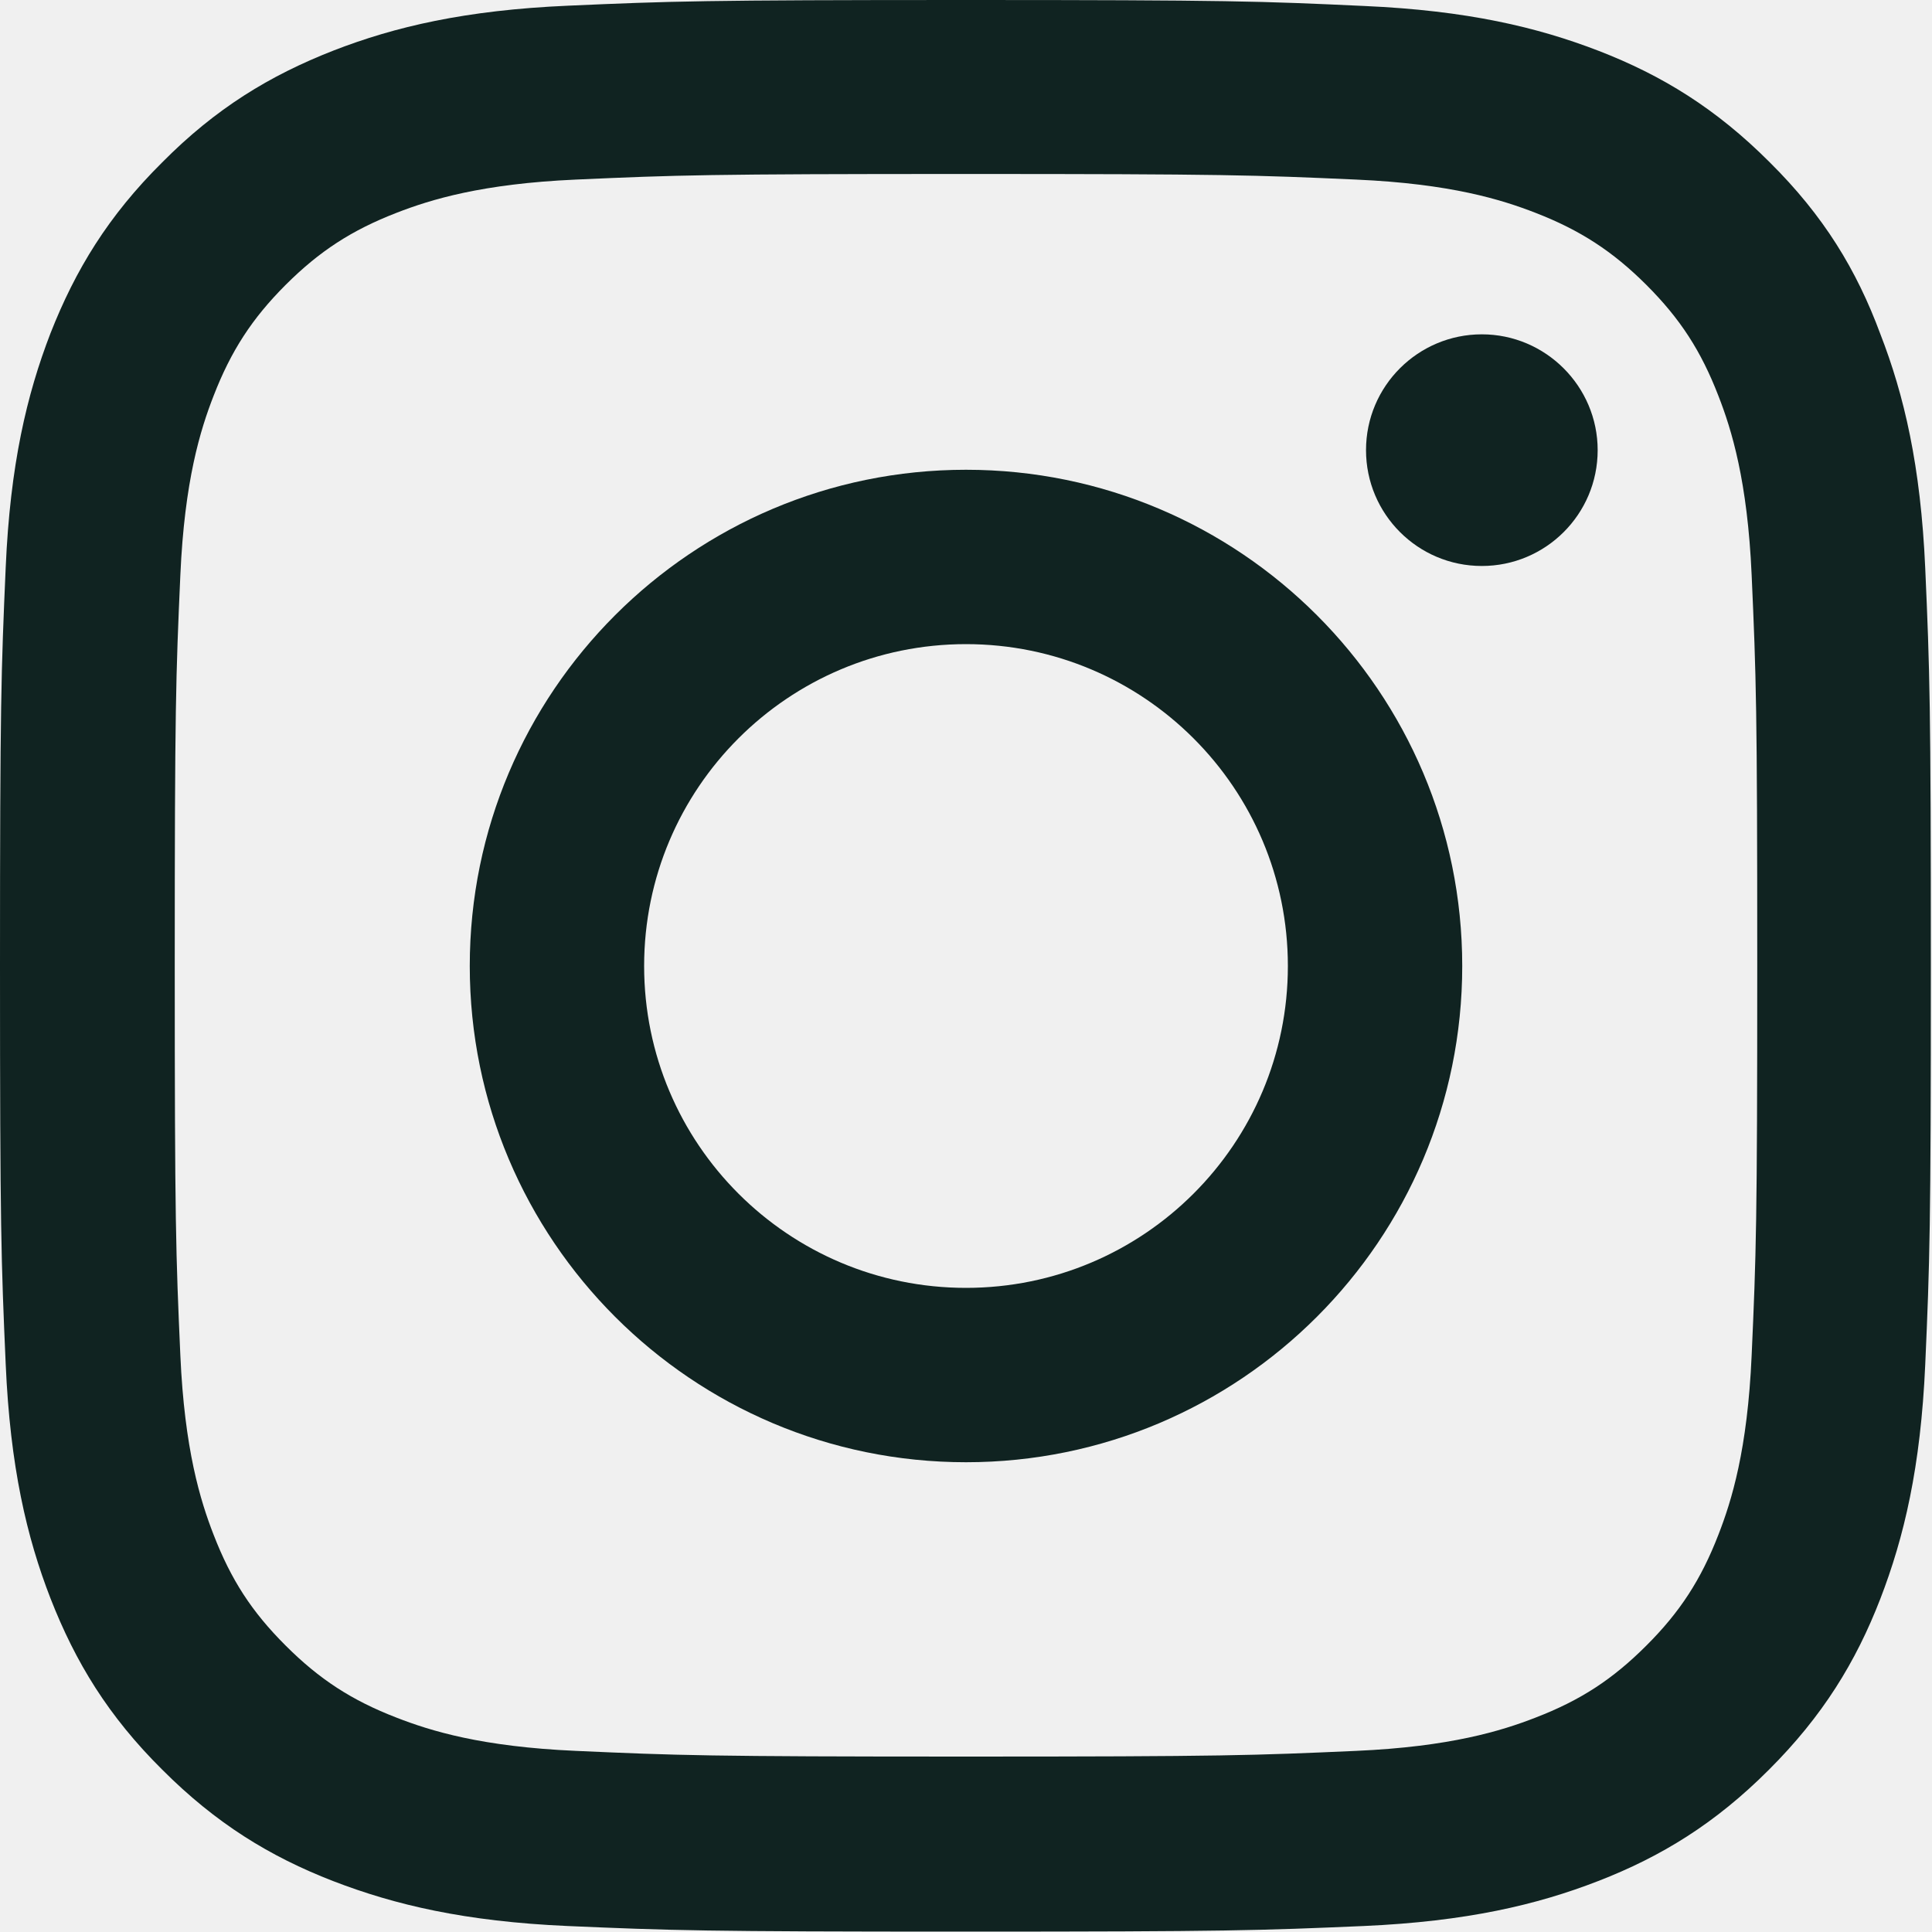
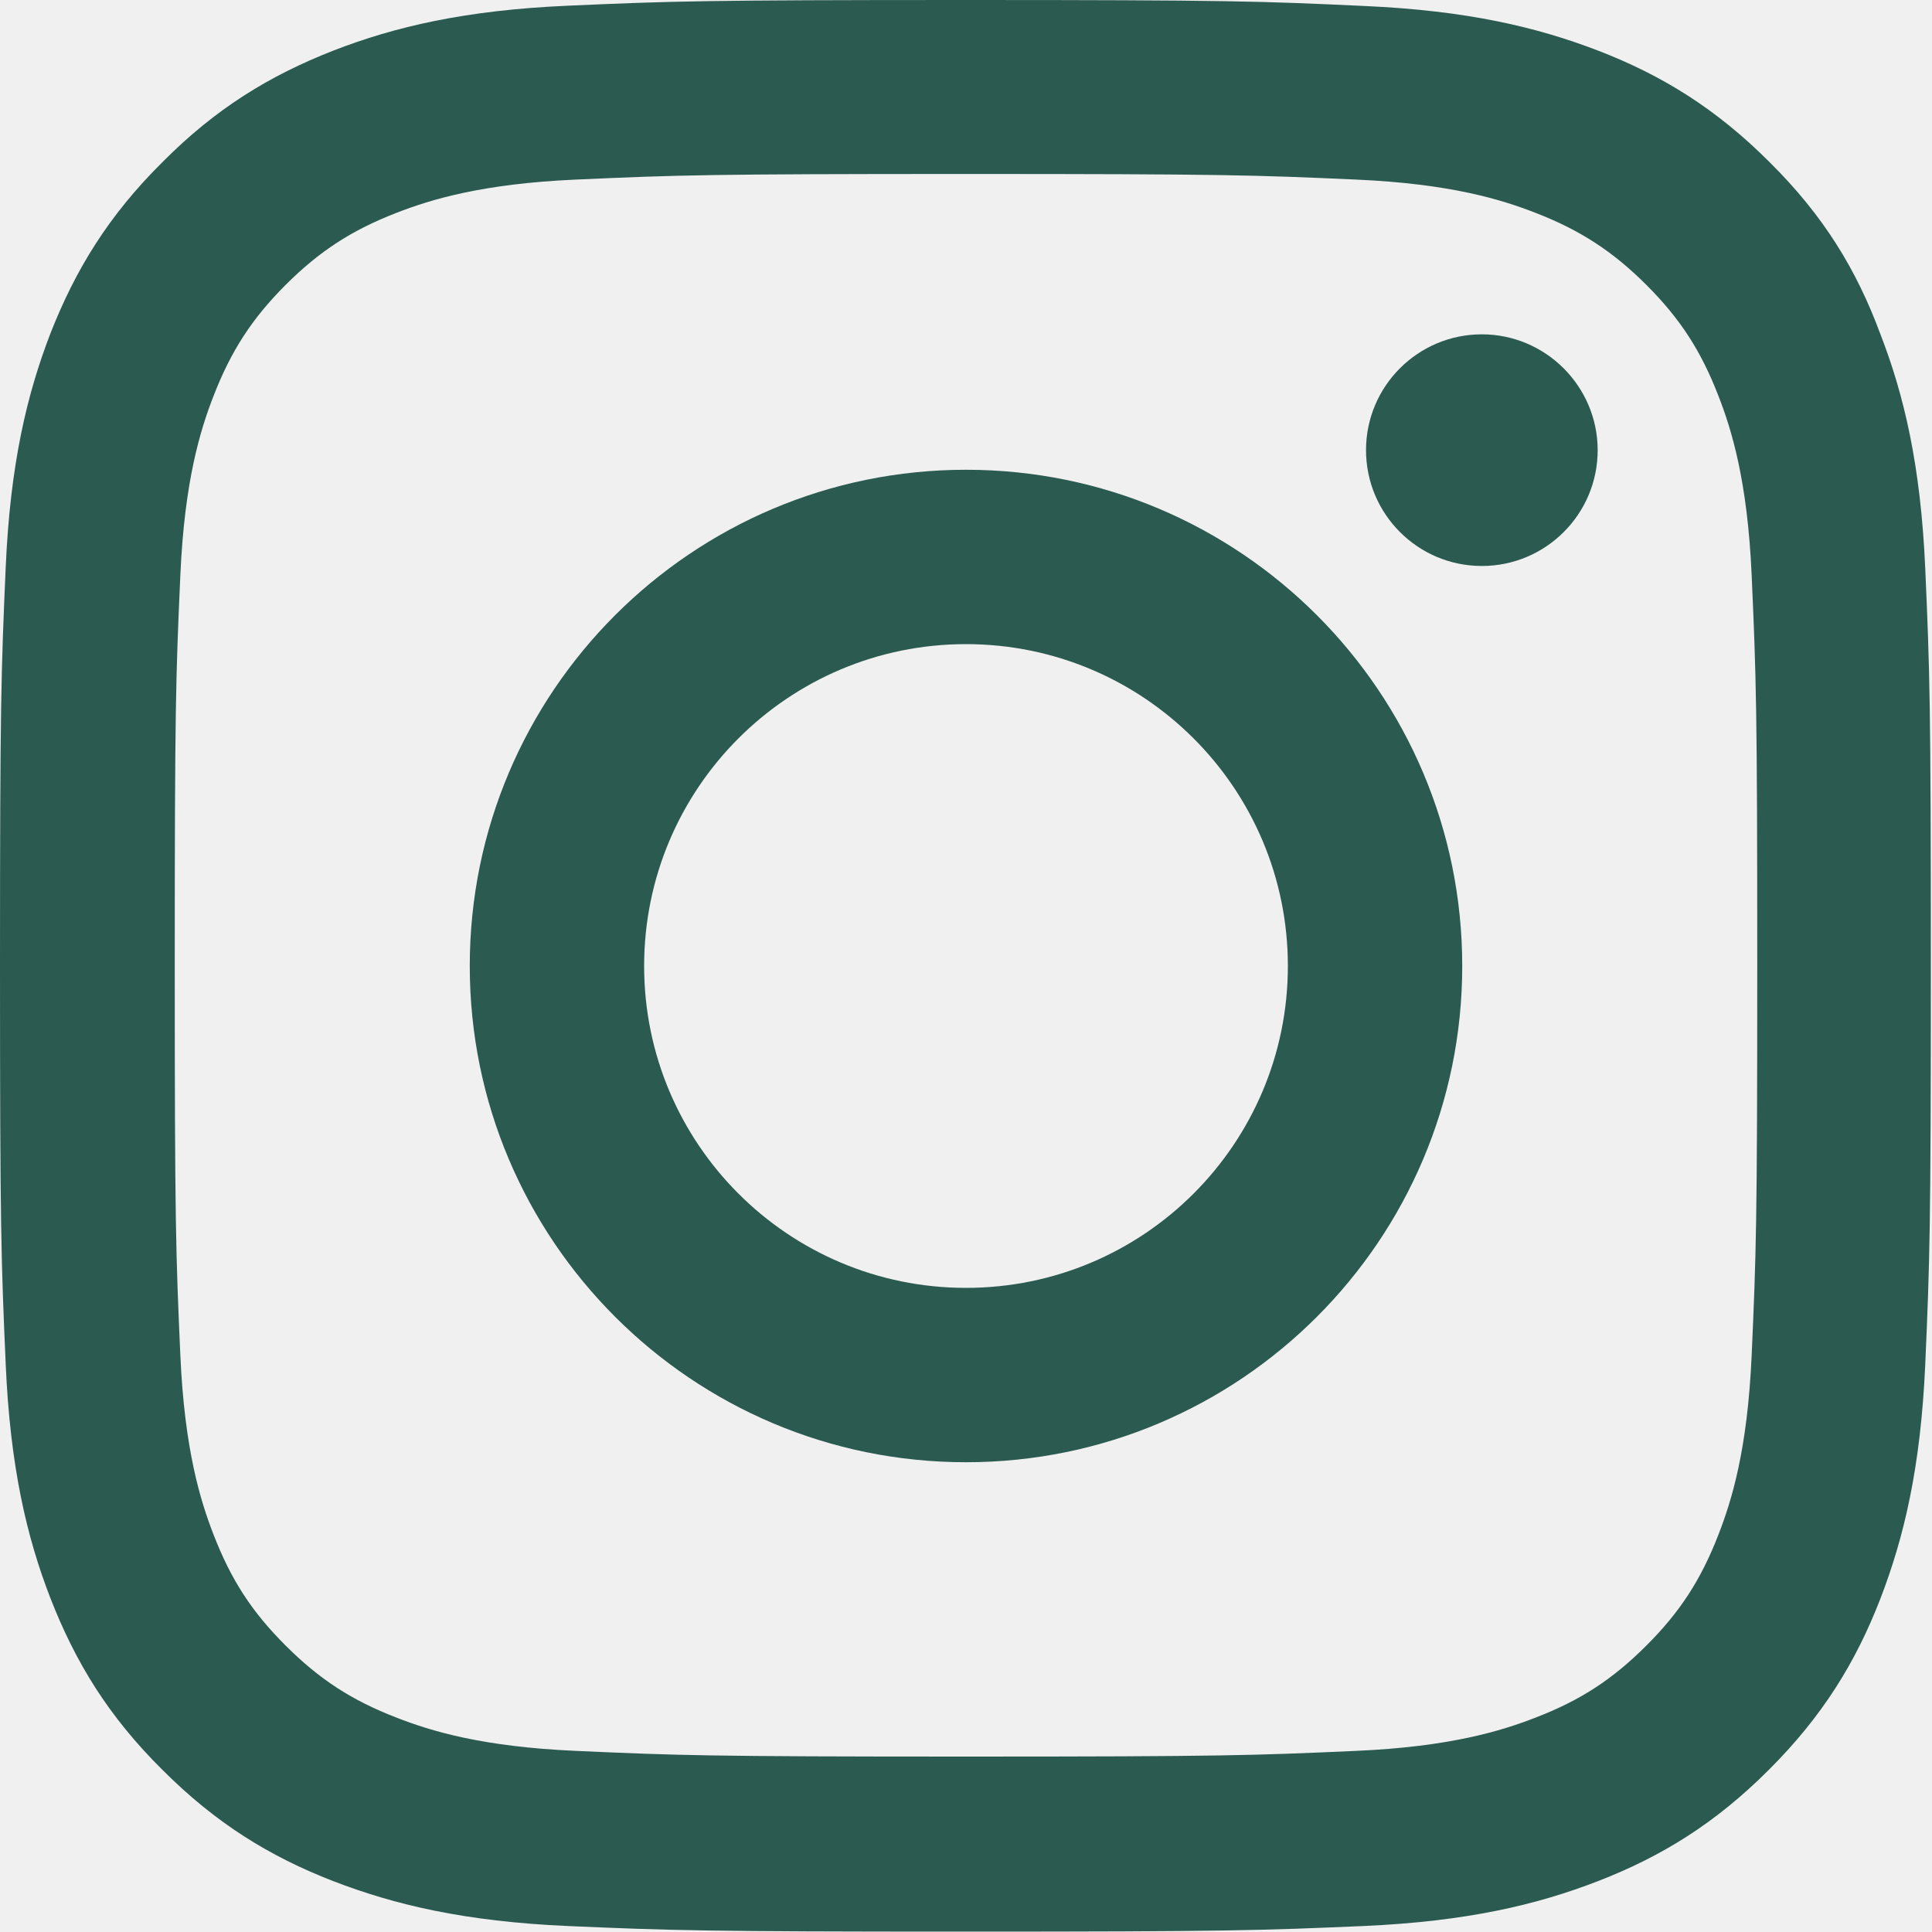
<svg xmlns="http://www.w3.org/2000/svg" width="20" height="20" viewBox="0 0 20 20" fill="none">
  <g clip-path="url(#clip0_2870_19059)">
-     <path d="M10 1.801C12.672 1.801 12.988 1.812 14.039 1.859C15.016 1.902 15.543 2.066 15.895 2.203C16.359 2.383 16.695 2.602 17.043 2.949C17.395 3.301 17.609 3.633 17.789 4.098C17.926 4.449 18.09 4.98 18.133 5.953C18.18 7.008 18.191 7.324 18.191 9.992C18.191 12.664 18.18 12.98 18.133 14.031C18.09 15.008 17.926 15.535 17.789 15.887C17.609 16.352 17.391 16.688 17.043 17.035C16.691 17.387 16.359 17.602 15.895 17.781C15.543 17.918 15.012 18.082 14.039 18.125C12.984 18.172 12.668 18.184 10 18.184C7.328 18.184 7.012 18.172 5.961 18.125C4.984 18.082 4.457 17.918 4.105 17.781C3.641 17.602 3.305 17.383 2.957 17.035C2.605 16.684 2.391 16.352 2.211 15.887C2.074 15.535 1.91 15.004 1.867 14.031C1.82 12.977 1.809 12.66 1.809 9.992C1.809 7.32 1.82 7.004 1.867 5.953C1.91 4.977 2.074 4.449 2.211 4.098C2.391 3.633 2.609 3.297 2.957 2.949C3.309 2.598 3.641 2.383 4.105 2.203C4.457 2.066 4.988 1.902 5.961 1.859C7.012 1.812 7.328 1.801 10 1.801ZM10 0C7.285 0 6.945 0.012 5.879 0.059C4.816 0.105 4.086 0.277 3.453 0.523C2.793 0.781 2.234 1.121 1.68 1.68C1.121 2.234 0.781 2.793 0.523 3.449C0.277 4.086 0.105 4.812 0.059 5.875C0.012 6.945 0 7.285 0 10C0 12.715 0.012 13.055 0.059 14.121C0.105 15.184 0.277 15.914 0.523 16.547C0.781 17.207 1.121 17.766 1.68 18.32C2.234 18.875 2.793 19.219 3.449 19.473C4.086 19.719 4.812 19.891 5.875 19.938C6.941 19.984 7.281 19.996 9.996 19.996C12.711 19.996 13.051 19.984 14.117 19.938C15.18 19.891 15.91 19.719 16.543 19.473C17.199 19.219 17.758 18.875 18.312 18.32C18.867 17.766 19.211 17.207 19.465 16.551C19.711 15.914 19.883 15.188 19.93 14.125C19.977 13.059 19.988 12.719 19.988 10.004C19.988 7.289 19.977 6.949 19.93 5.883C19.883 4.82 19.711 4.09 19.465 3.457C19.219 2.793 18.879 2.234 18.32 1.68C17.766 1.125 17.207 0.781 16.551 0.527C15.914 0.281 15.188 0.109 14.125 0.062C13.055 0.012 12.715 0 10 0Z" fill="#102321" />
-     <path d="M10 4.863C7.164 4.863 4.863 7.164 4.863 10C4.863 12.836 7.164 15.137 10 15.137C12.836 15.137 15.137 12.836 15.137 10C15.137 7.164 12.836 4.863 10 4.863ZM10 13.332C8.16 13.332 6.668 11.84 6.668 10C6.668 8.16 8.16 6.668 10 6.668C11.84 6.668 13.332 8.16 13.332 10C13.332 11.84 11.84 13.332 10 13.332Z" fill="#102321" />
-     <path d="M16.539 4.66C16.539 5.324 16 5.859 15.34 5.859C14.676 5.859 14.141 5.32 14.141 4.66C14.141 3.996 14.68 3.461 15.34 3.461C16 3.461 16.539 4 16.539 4.66Z" fill="#102321" />
+     <path d="M10 1.801C12.672 1.801 12.988 1.812 14.039 1.859C15.016 1.902 15.543 2.066 15.895 2.203C16.359 2.383 16.695 2.602 17.043 2.949C17.395 3.301 17.609 3.633 17.789 4.098C17.926 4.449 18.09 4.98 18.133 5.953C18.18 7.008 18.191 7.324 18.191 9.992C18.191 12.664 18.18 12.98 18.133 14.031C18.09 15.008 17.926 15.535 17.789 15.887C17.609 16.352 17.391 16.688 17.043 17.035C16.691 17.387 16.359 17.602 15.895 17.781C15.543 17.918 15.012 18.082 14.039 18.125C12.984 18.172 12.668 18.184 10 18.184C7.328 18.184 7.012 18.172 5.961 18.125C4.984 18.082 4.457 17.918 4.105 17.781C3.641 17.602 3.305 17.383 2.957 17.035C2.605 16.684 2.391 16.352 2.211 15.887C2.074 15.535 1.91 15.004 1.867 14.031C1.82 12.977 1.809 12.66 1.809 9.992C1.809 7.32 1.82 7.004 1.867 5.953C1.91 4.977 2.074 4.449 2.211 4.098C2.391 3.633 2.609 3.297 2.957 2.949C3.309 2.598 3.641 2.383 4.105 2.203C4.457 2.066 4.988 1.902 5.961 1.859C7.012 1.812 7.328 1.801 10 1.801ZM10 0C7.285 0 6.945 0.012 5.879 0.059C4.816 0.105 4.086 0.277 3.453 0.523C2.793 0.781 2.234 1.121 1.68 1.68C1.121 2.234 0.781 2.793 0.523 3.449C0.277 4.086 0.105 4.812 0.059 5.875C0.012 6.945 0 7.285 0 10C0 12.715 0.012 13.055 0.059 14.121C0.105 15.184 0.277 15.914 0.523 16.547C0.781 17.207 1.121 17.766 1.68 18.32C2.234 18.875 2.793 19.219 3.449 19.473C4.086 19.719 4.812 19.891 5.875 19.938C6.941 19.984 7.281 19.996 9.996 19.996C12.711 19.996 13.051 19.984 14.117 19.938C15.18 19.891 15.91 19.719 16.543 19.473C17.199 19.219 17.758 18.875 18.312 18.32C18.867 17.766 19.211 17.207 19.465 16.551C19.711 15.914 19.883 15.188 19.93 14.125C19.977 13.059 19.988 12.719 19.988 10.004C19.988 7.289 19.977 6.949 19.93 5.883C19.883 4.82 19.711 4.09 19.465 3.457C19.219 2.793 18.879 2.234 18.32 1.68C17.766 1.125 17.207 0.781 16.551 0.527C15.914 0.281 15.188 0.109 14.125 0.062C13.055 0.012 12.715 0 10 0Z" fill="#2B5A51" />
+     <path d="M10 4.863C7.164 4.863 4.863 7.164 4.863 10C4.863 12.836 7.164 15.137 10 15.137C12.836 15.137 15.137 12.836 15.137 10C15.137 7.164 12.836 4.863 10 4.863ZM10 13.332C8.16 13.332 6.668 11.84 6.668 10C6.668 8.16 8.16 6.668 10 6.668C11.84 6.668 13.332 8.16 13.332 10C13.332 11.84 11.84 13.332 10 13.332Z" fill="#2B5A51" />
+     <path d="M16.539 4.66C16.539 5.324 16 5.859 15.34 5.859C14.676 5.859 14.141 5.32 14.141 4.66C14.141 3.996 14.68 3.461 15.34 3.461C16 3.461 16.539 4 16.539 4.66Z" fill="#2B5A51" />
  </g>
  <defs>
    <clipPath id="clip0_2870_19059">
      <rect width="20" height="20" fill="white" />
    </clipPath>
  </defs>
</svg>
